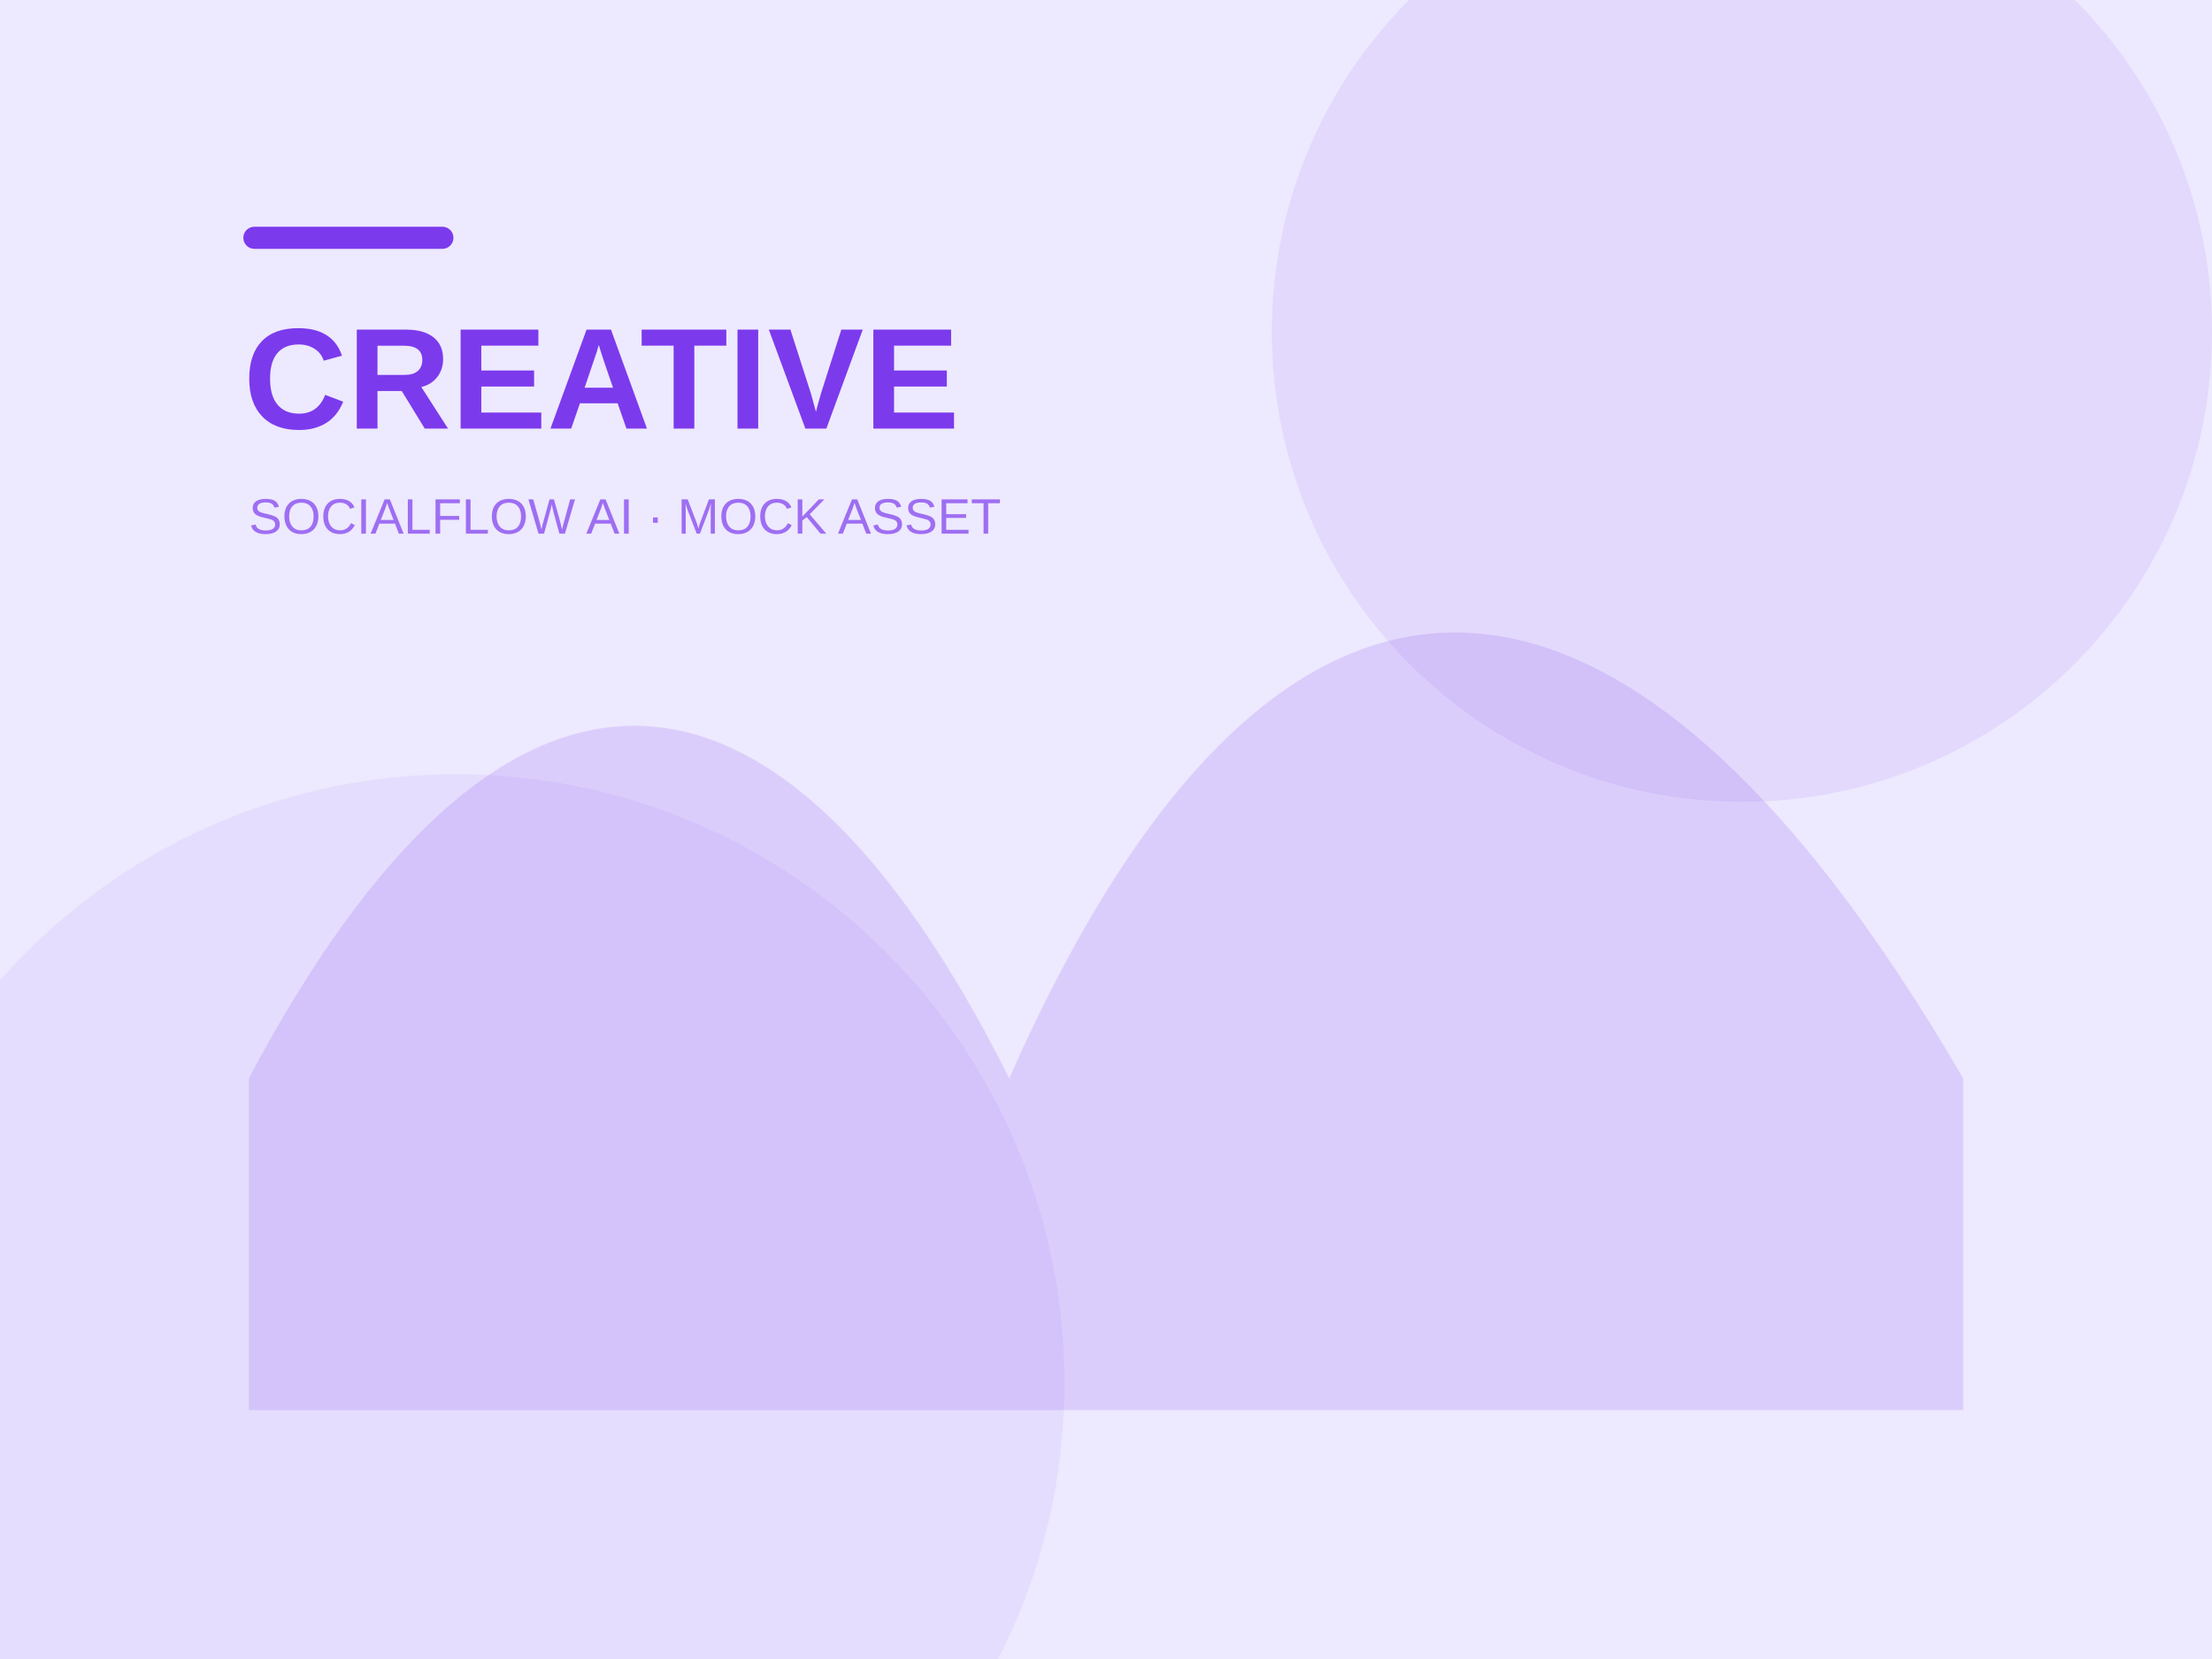
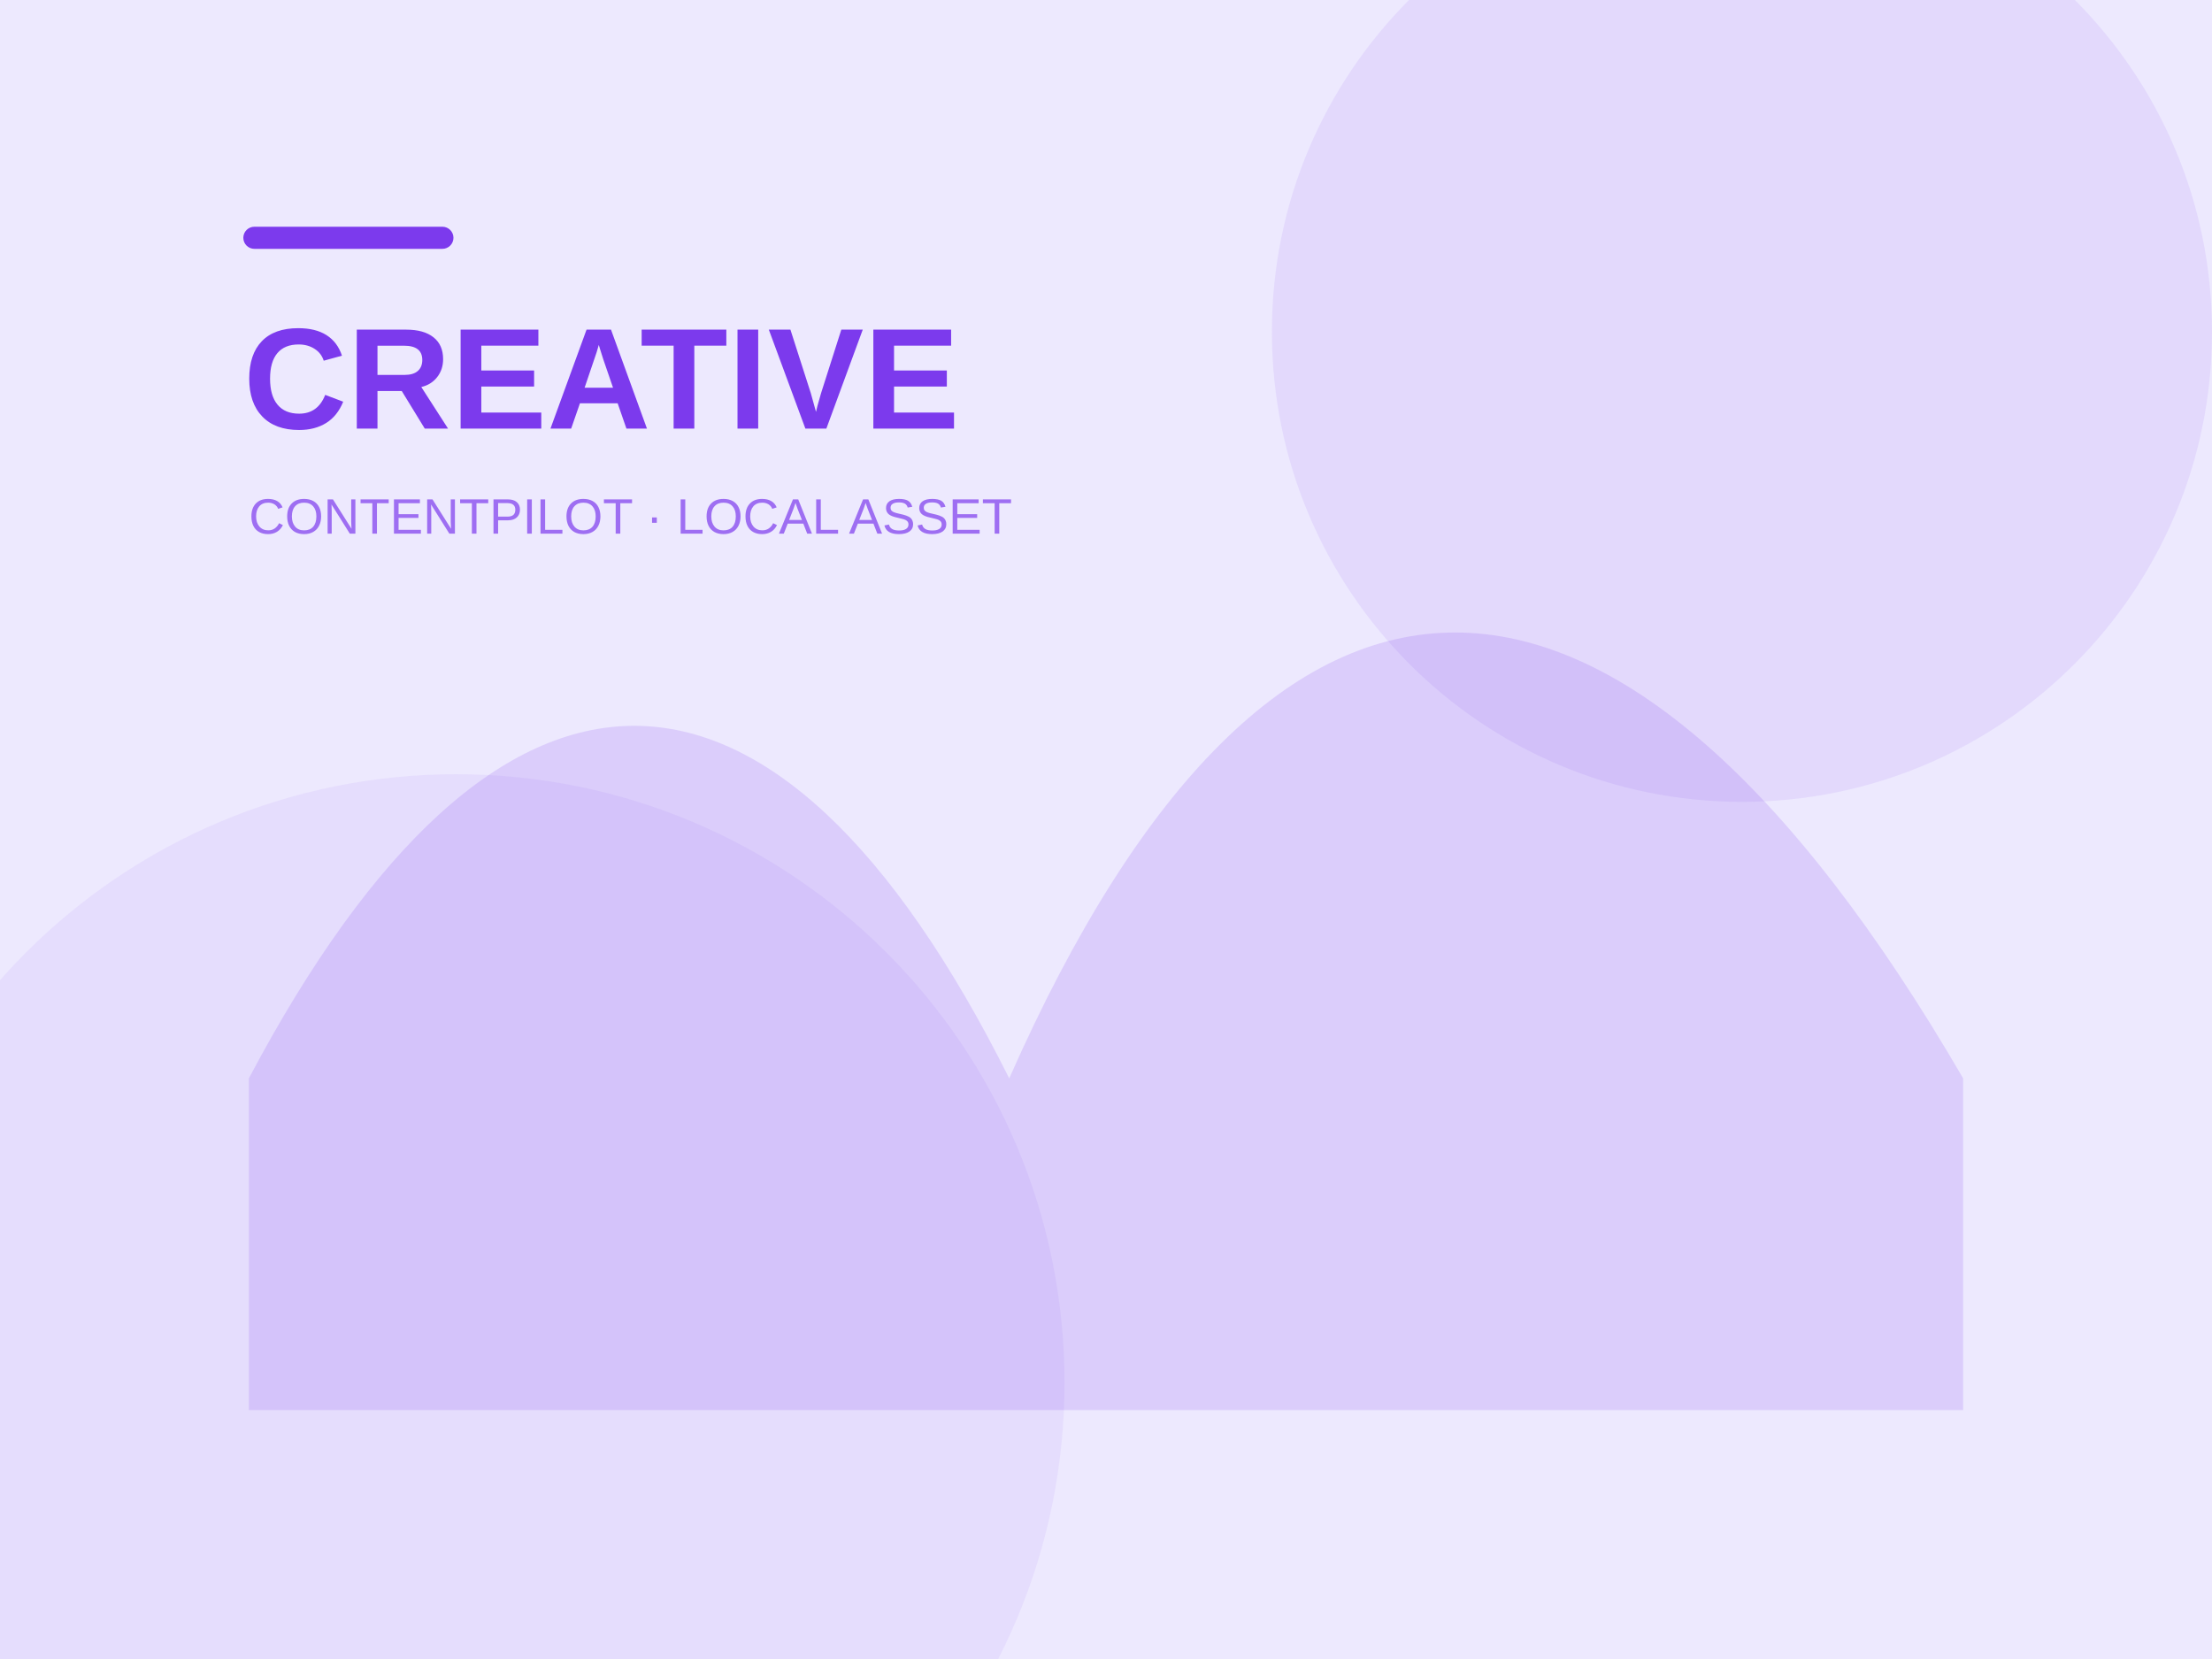
<svg xmlns="http://www.w3.org/2000/svg" width="800" height="600" viewBox="0 0 800 600">
  <rect width="800" height="600" fill="#ede9fe" />
  <circle cx="630" cy="120" r="170" fill="#7c3aed" opacity=".09" />
  <circle cx="165" cy="500" r="220" fill="#7c3aed" opacity=".07" />
  <path d="M90 390c90-170 190-170 275 0 95-215 220-215 345 0v120H90z" fill="#7c3aed" opacity=".16" />
  <rect x="88" y="82" width="76" height="8" rx="4" fill="#7c3aed" />
  <text x="88" y="155" font-family="Arial,sans-serif" font-size="52" font-weight="700" fill="#7c3aed">CREATIVE</text>
-   <text x="90" y="193" font-family="Arial,sans-serif" font-size="18" fill="#7c3aed" opacity=".7">SOCIALFLOW AI · MOCK ASSET</text>
+   <text x="90" y="193" font-family="Arial,sans-serif" font-size="18" fill="#7c3aed" opacity=".7">CONTENTPILOT · LOCAL ASSET</text>
</svg>
